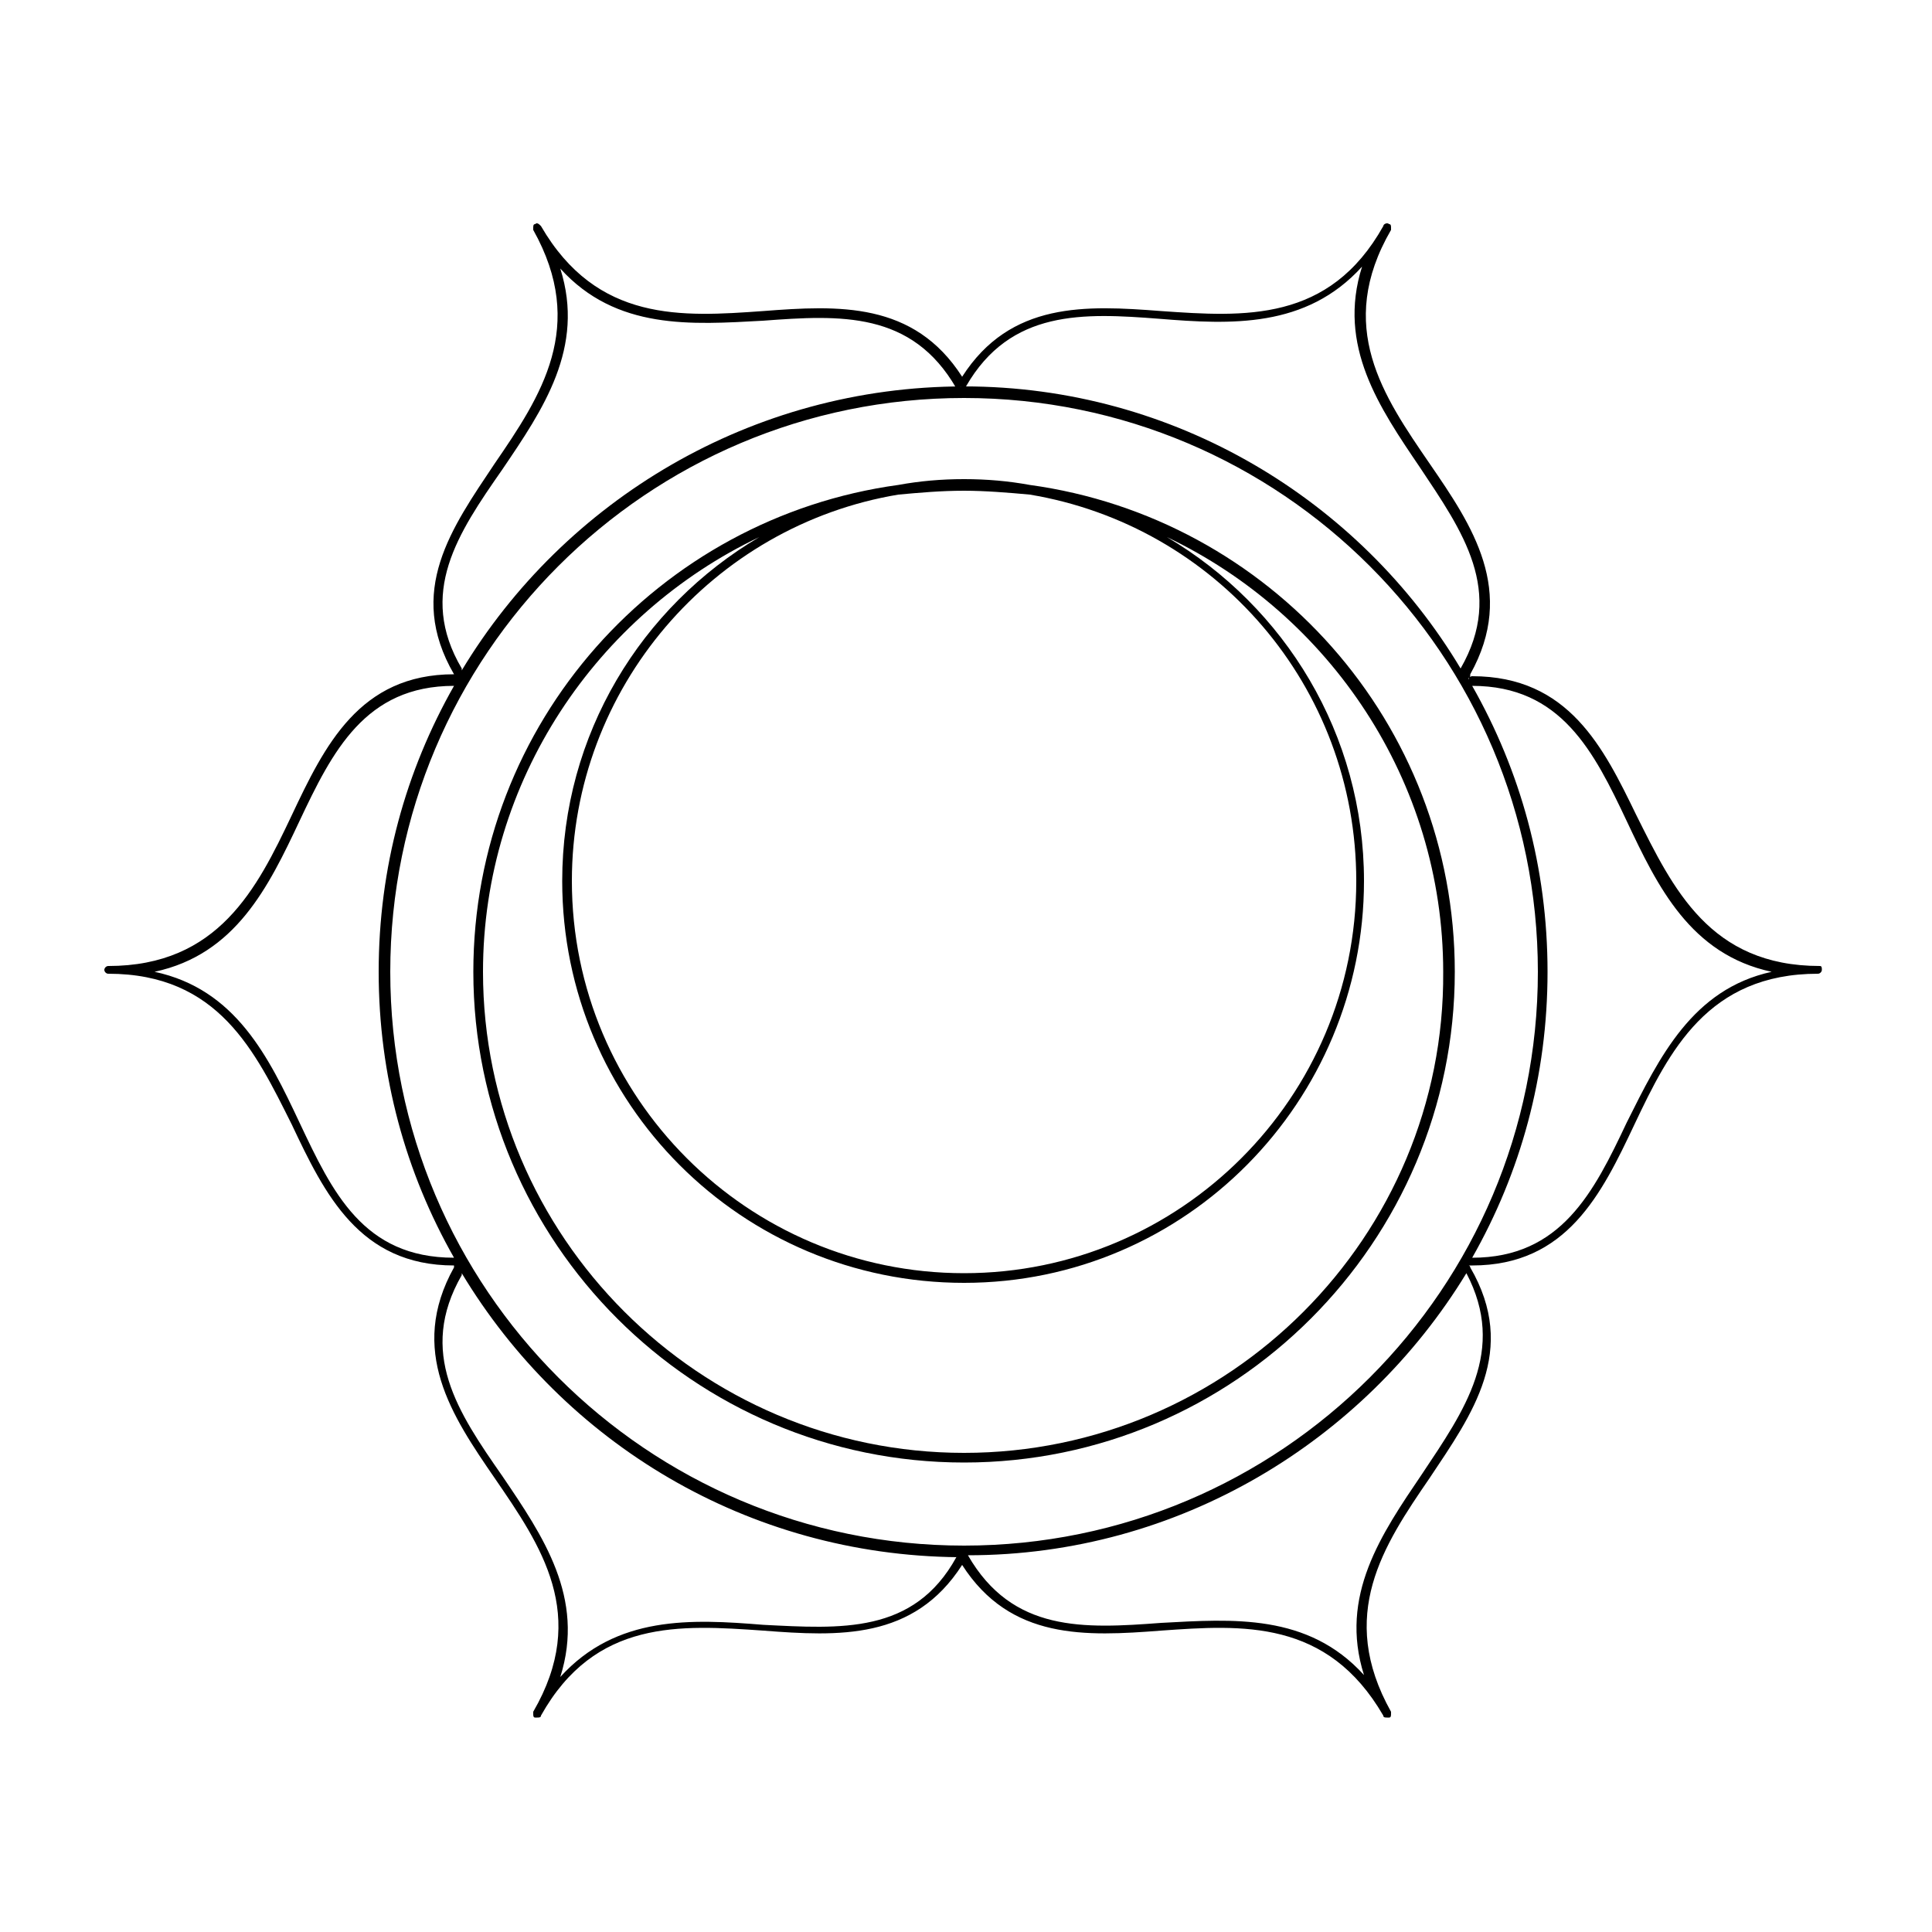
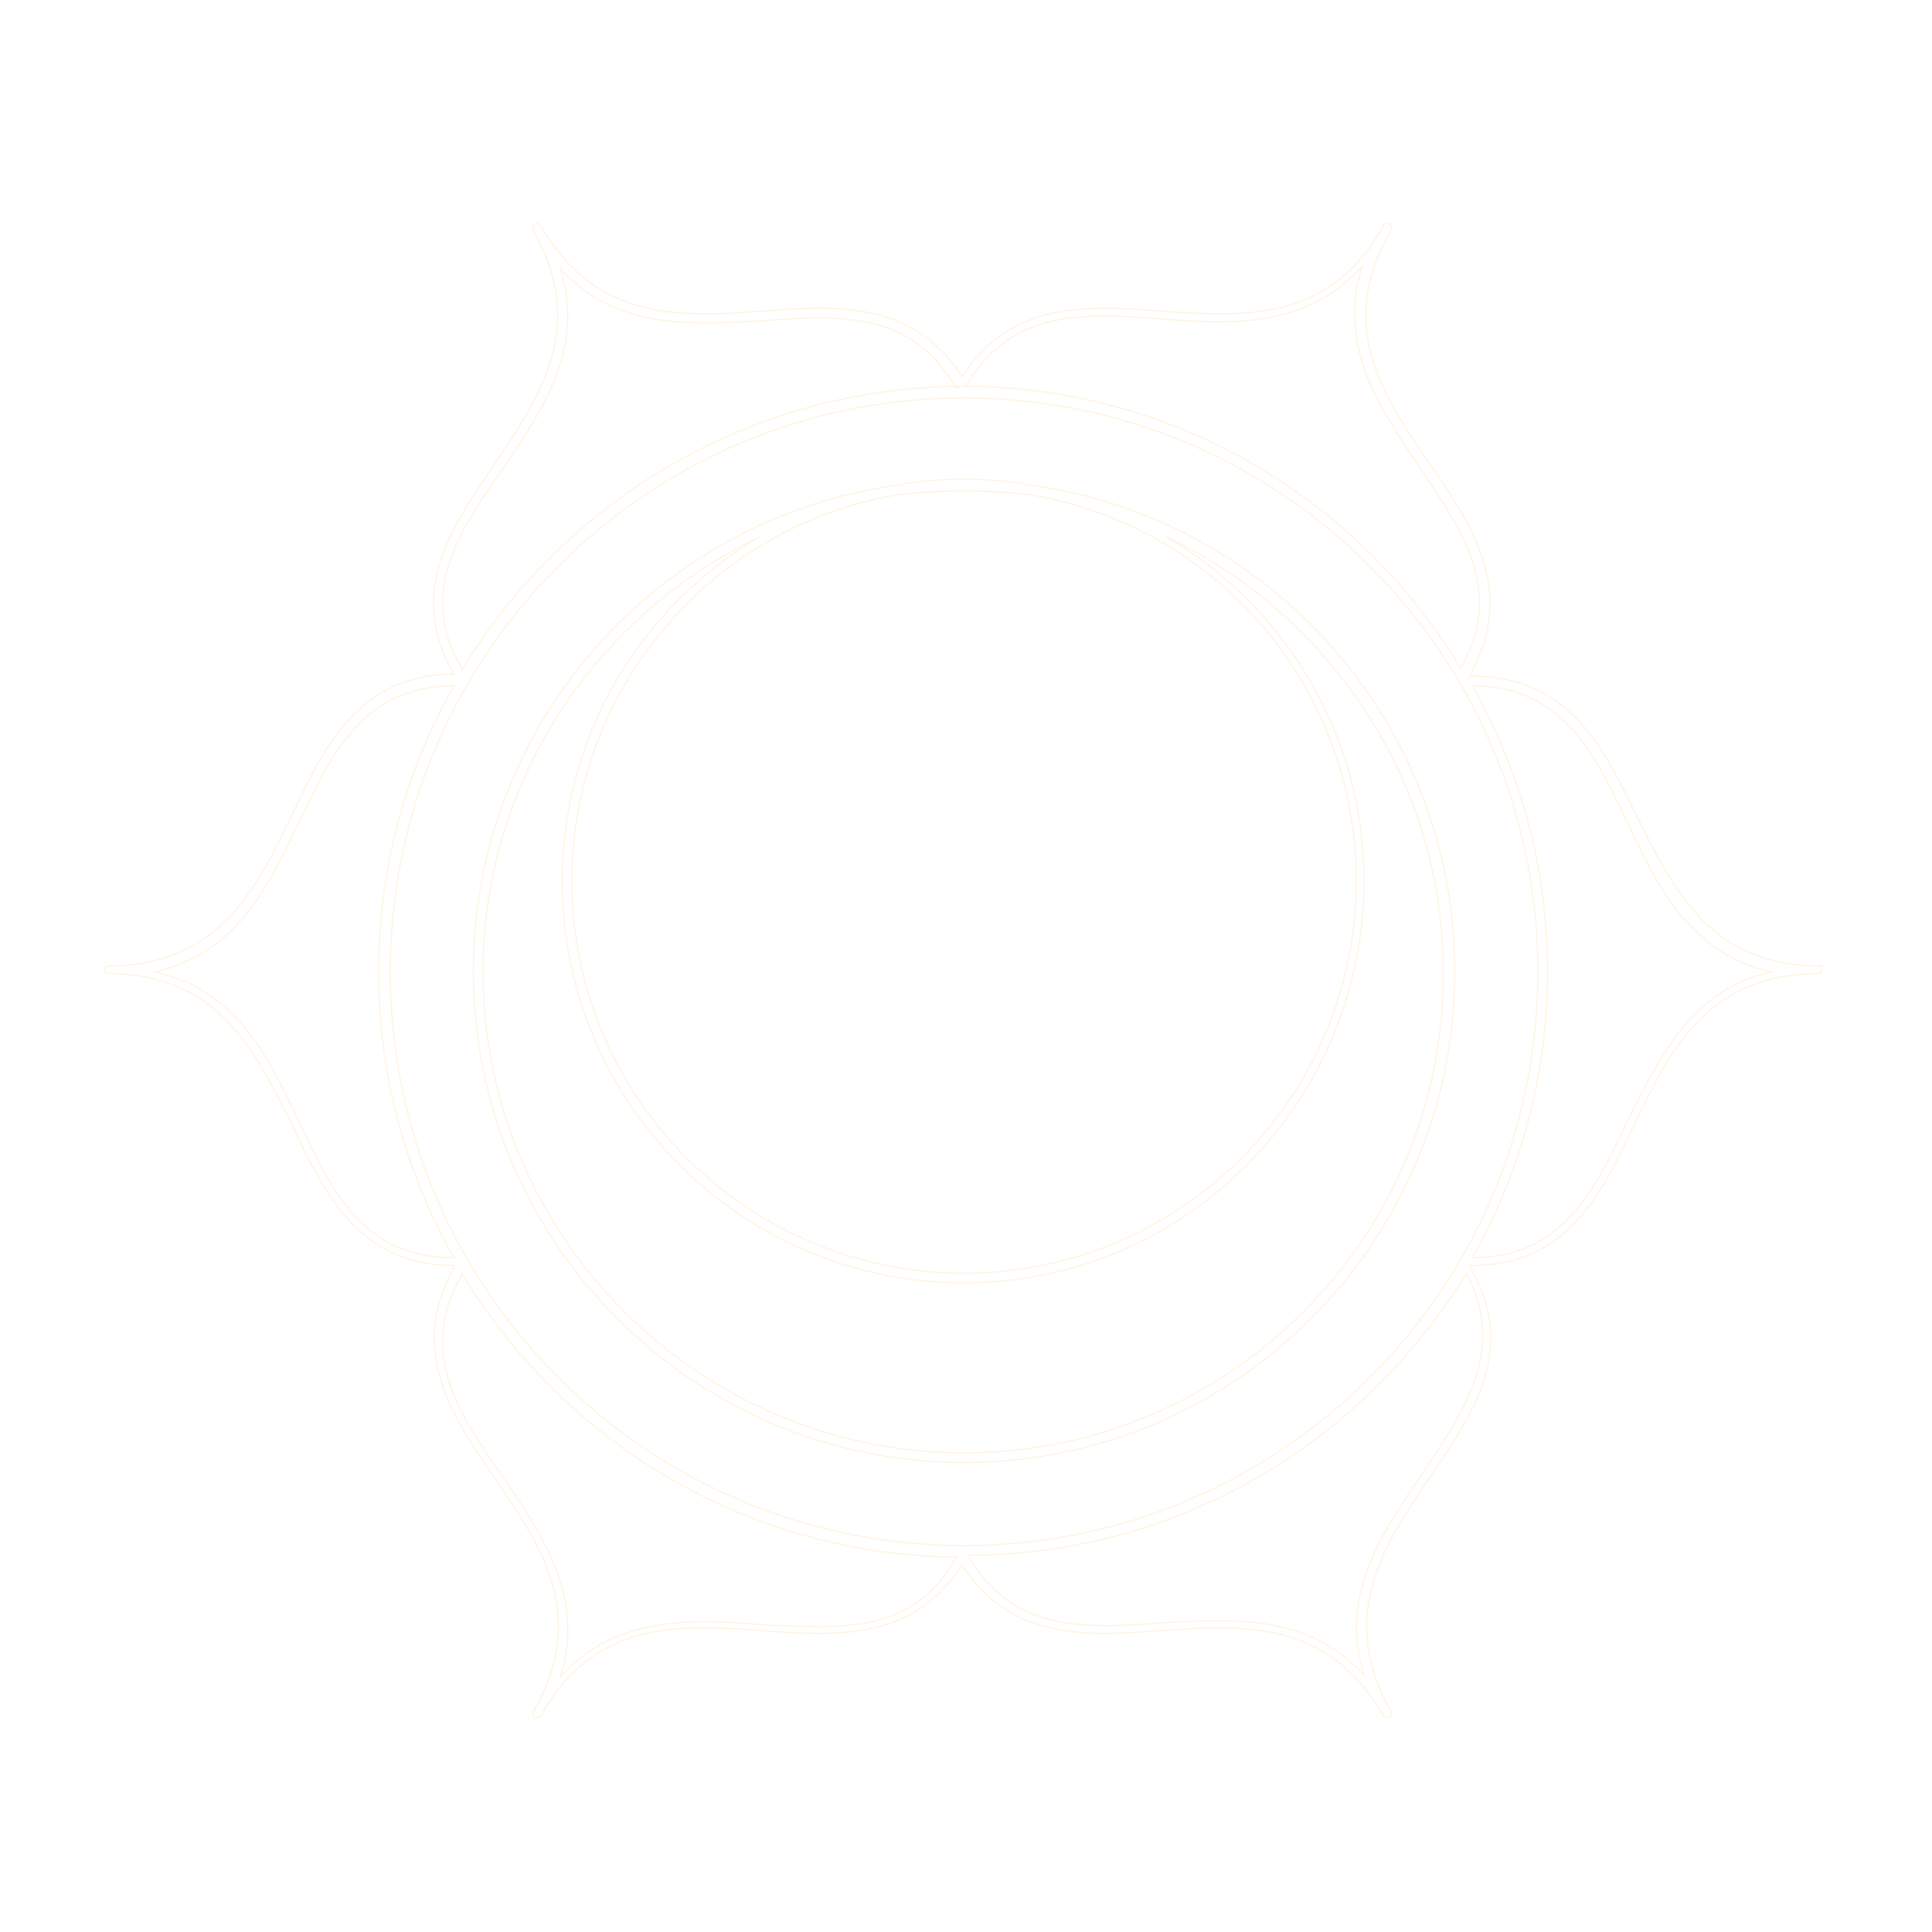
<svg xmlns="http://www.w3.org/2000/svg" width="1200pt" height="1200pt" version="1.1" viewBox="0 0 1200 1200">
-   <g>
+   <g fill="none" stroke="#fff3e0" stroke-miterlimit="10" stroke-width=".7">
    <path d="m639.6 301.2c-13.199-2.398-26.398-3.602-40.801-3.602-14.398 0-27.602 1.199-40.801 3.602-148.8 20.398-264 147.6-264 302.4 0 168 136.8 304.8 304.8 304.8s304.8-136.8 304.8-304.8c0-154.8-115.2-282-264-302.4zm-40.801 3.602c13.199 0 27.602 1.199 40.801 2.398 115.2 19.199 202.8 118.8 202.8 240 0 134.4-109.2 243.6-243.6 243.6-134.4 0-243.6-109.2-243.6-243.6 0-120 87.602-220.8 202.8-240 13.199-1.199 26.398-2.398 40.801-2.398zm0 597.6c-164.4 0-298.8-134.4-298.8-298.8 0-118.8 70.801-222 171.6-270-73.203 43.203-122.4 122.4-122.4 213.6 0 138 111.6 249.6 249.6 249.6s248.4-112.8 248.4-249.6c0-91.199-49.199-170.4-122.4-213.6 100.8 48 171.6 151.2 171.6 270 1.199 164.4-133.2 298.8-297.6 298.8z" />
    <path d="m1130.4 600c-68.398 0-91.199-48-114-93.602-20.398-42-42-86.398-102-86.398-1.199 0-2.398 1.199-2.398 2.398v-1.199c1.199 0 1.199-1.199 1.199-2.398 28.801-51.602 1.199-92.398-25.199-130.8-28.801-42-58.801-85.199-24-145.2v-1.199c0-1.199 0-2.398-1.199-2.398-1.199-1.199-3.602 0-3.602 1.199-33.602 60-86.398 56.398-138 52.801-46.801-3.602-93.602-6-123.6 40.801-30-46.801-76.801-44.398-123.6-40.801-50.398 3.602-103.2 7.199-138-52.801-1.199-1.199-2.398-2.398-3.602-1.199-1.199 0-1.199 1.199-1.199 2.398v1.199c33.602 60 4.801 103.2-24 145.2-26.398 39.602-55.199 79.199-25.199 130.8-58.801 0-80.398 44.398-100.8 87.602-21.602 45.602-45.602 93.602-114 93.602-1.199 0-2.398 1.199-2.398 2.398 0 1.199 1.199 2.398 2.398 2.398 68.398 0 91.199 48 114 93.602 20.398 43.199 42 87.602 100.8 87.602v1.199c-28.801 51.602-1.199 92.398 25.199 130.8 28.801 42 58.801 85.199 24 145.2v1.199c0 1.199 0 2.398 1.199 2.398h1.199c1.199 0 2.398 0 2.398-1.199 33.602-60 86.398-56.398 138-52.801 46.801 3.602 93.602 6 123.6-40.801 30 46.801 76.801 44.398 123.6 40.801 50.398-3.602 103.2-7.199 138 52.801 0 1.199 1.199 1.199 2.398 1.199h1.199c1.199 0 1.199-1.199 1.199-2.398v-1.199c-33.602-60-4.801-103.2 24-145.2 26.398-39.602 55.199-79.199 25.199-130.8 0 0 0-1.199-1.199-1.199h1.199 1.199c58.801 0 80.398-44.398 100.8-87.602 21.602-45.602 45.602-93.602 114-93.602 1.199 0 2.398-1.199 2.398-2.398 0.012-1.203 0.012-2.402-1.191-2.402zm-531.6 360c-196.8 0-356.4-159.6-356.4-356.4 0-196.8 159.6-356.4 356.4-356.4 196.8 0 356.4 159.6 356.4 356.4 0 196.8-159.6 356.4-356.4 356.4zm-314.4-538.8m27.602-129.6c25.199-37.199 51.602-75.602 36-124.8 34.801 38.398 81.602 34.801 126 32.398 48-3.602 92.398-6 120 42l2.398-1.199h3.602c27.602-48 73.199-45.602 120-42 44.398 3.602 91.199 6 126-32.398-15.602 49.199 10.801 87.602 36 124.8 26.398 39.602 52.801 76.801 25.199 124.8-62.398-104.4-177.6-175.2-308.4-175.2-132 0-248.4 70.801-312 176.4v-1.199c-27.602-46.801-2.402-84 25.199-123.6zm-126 405.6c-19.199-40.801-39.602-82.801-90-93.602 50.398-10.801 70.801-52.801 90-93.602 20.398-43.199 40.801-84 96-84-30 52.801-46.801 112.8-46.801 177.6 0 64.801 16.801 124.8 46.801 177.6-56.398 0-75.602-40.801-96-84zm288 312c-44.398-3.602-91.199-6-126 32.398 15.602-49.199-10.801-87.602-36-124.8-27.602-39.602-52.801-76.801-25.199-124.8v-1.199c63.602 105.6 177.6 175.2 308.4 176.4h-1.199c-26.398 48.004-72 44.406-120 42.004zm409.2-93.598c-25.199 37.199-51.602 75.602-36 124.8-34.801-38.398-81.602-34.801-126-32.398-48 3.602-92.398 6-120-42 130.8 0 246-70.801 309.6-175.2 25.199 47.996-1.199 85.195-27.602 124.8zm127.2-218.4c-20.398 43.199-40.801 84-96 84 30-52.801 46.801-112.8 46.801-177.6 0-64.801-16.801-124.8-46.801-177.6 55.199 0 75.602 40.801 96 84 19.199 40.801 39.602 82.801 90 93.602-49.199 10.801-69.598 52.801-90 93.602z" />
  </g>
</svg>
